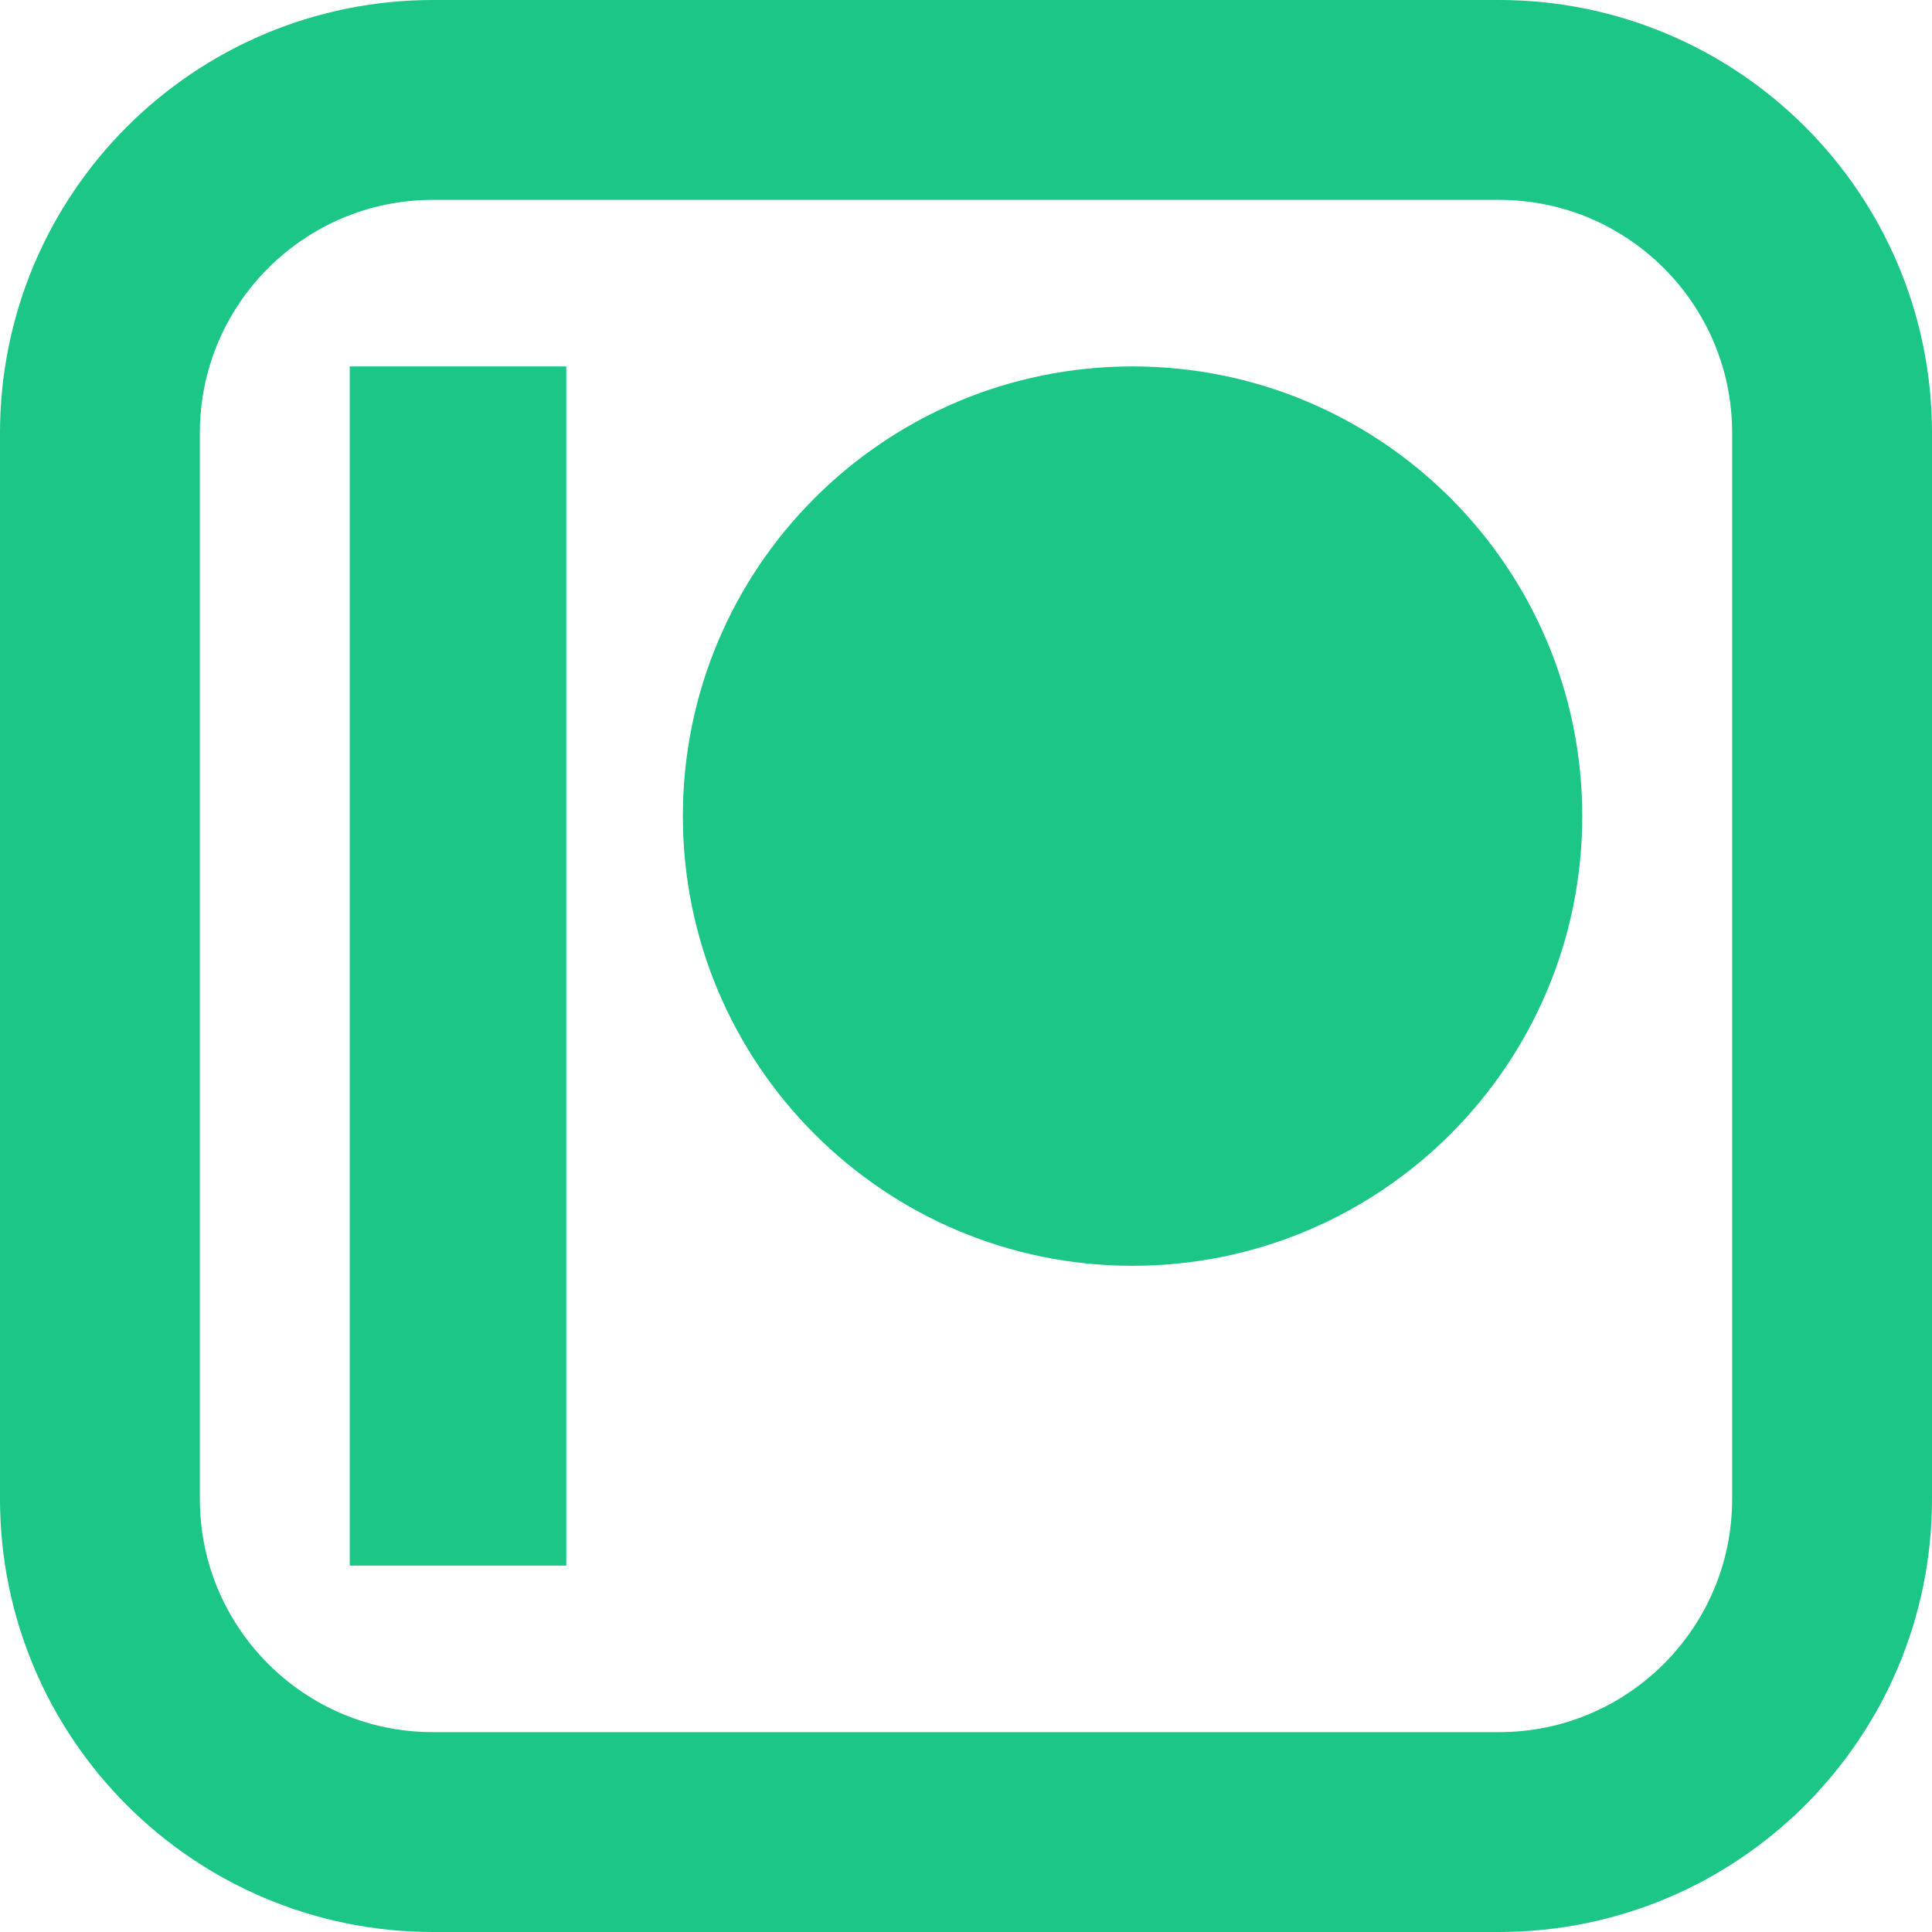
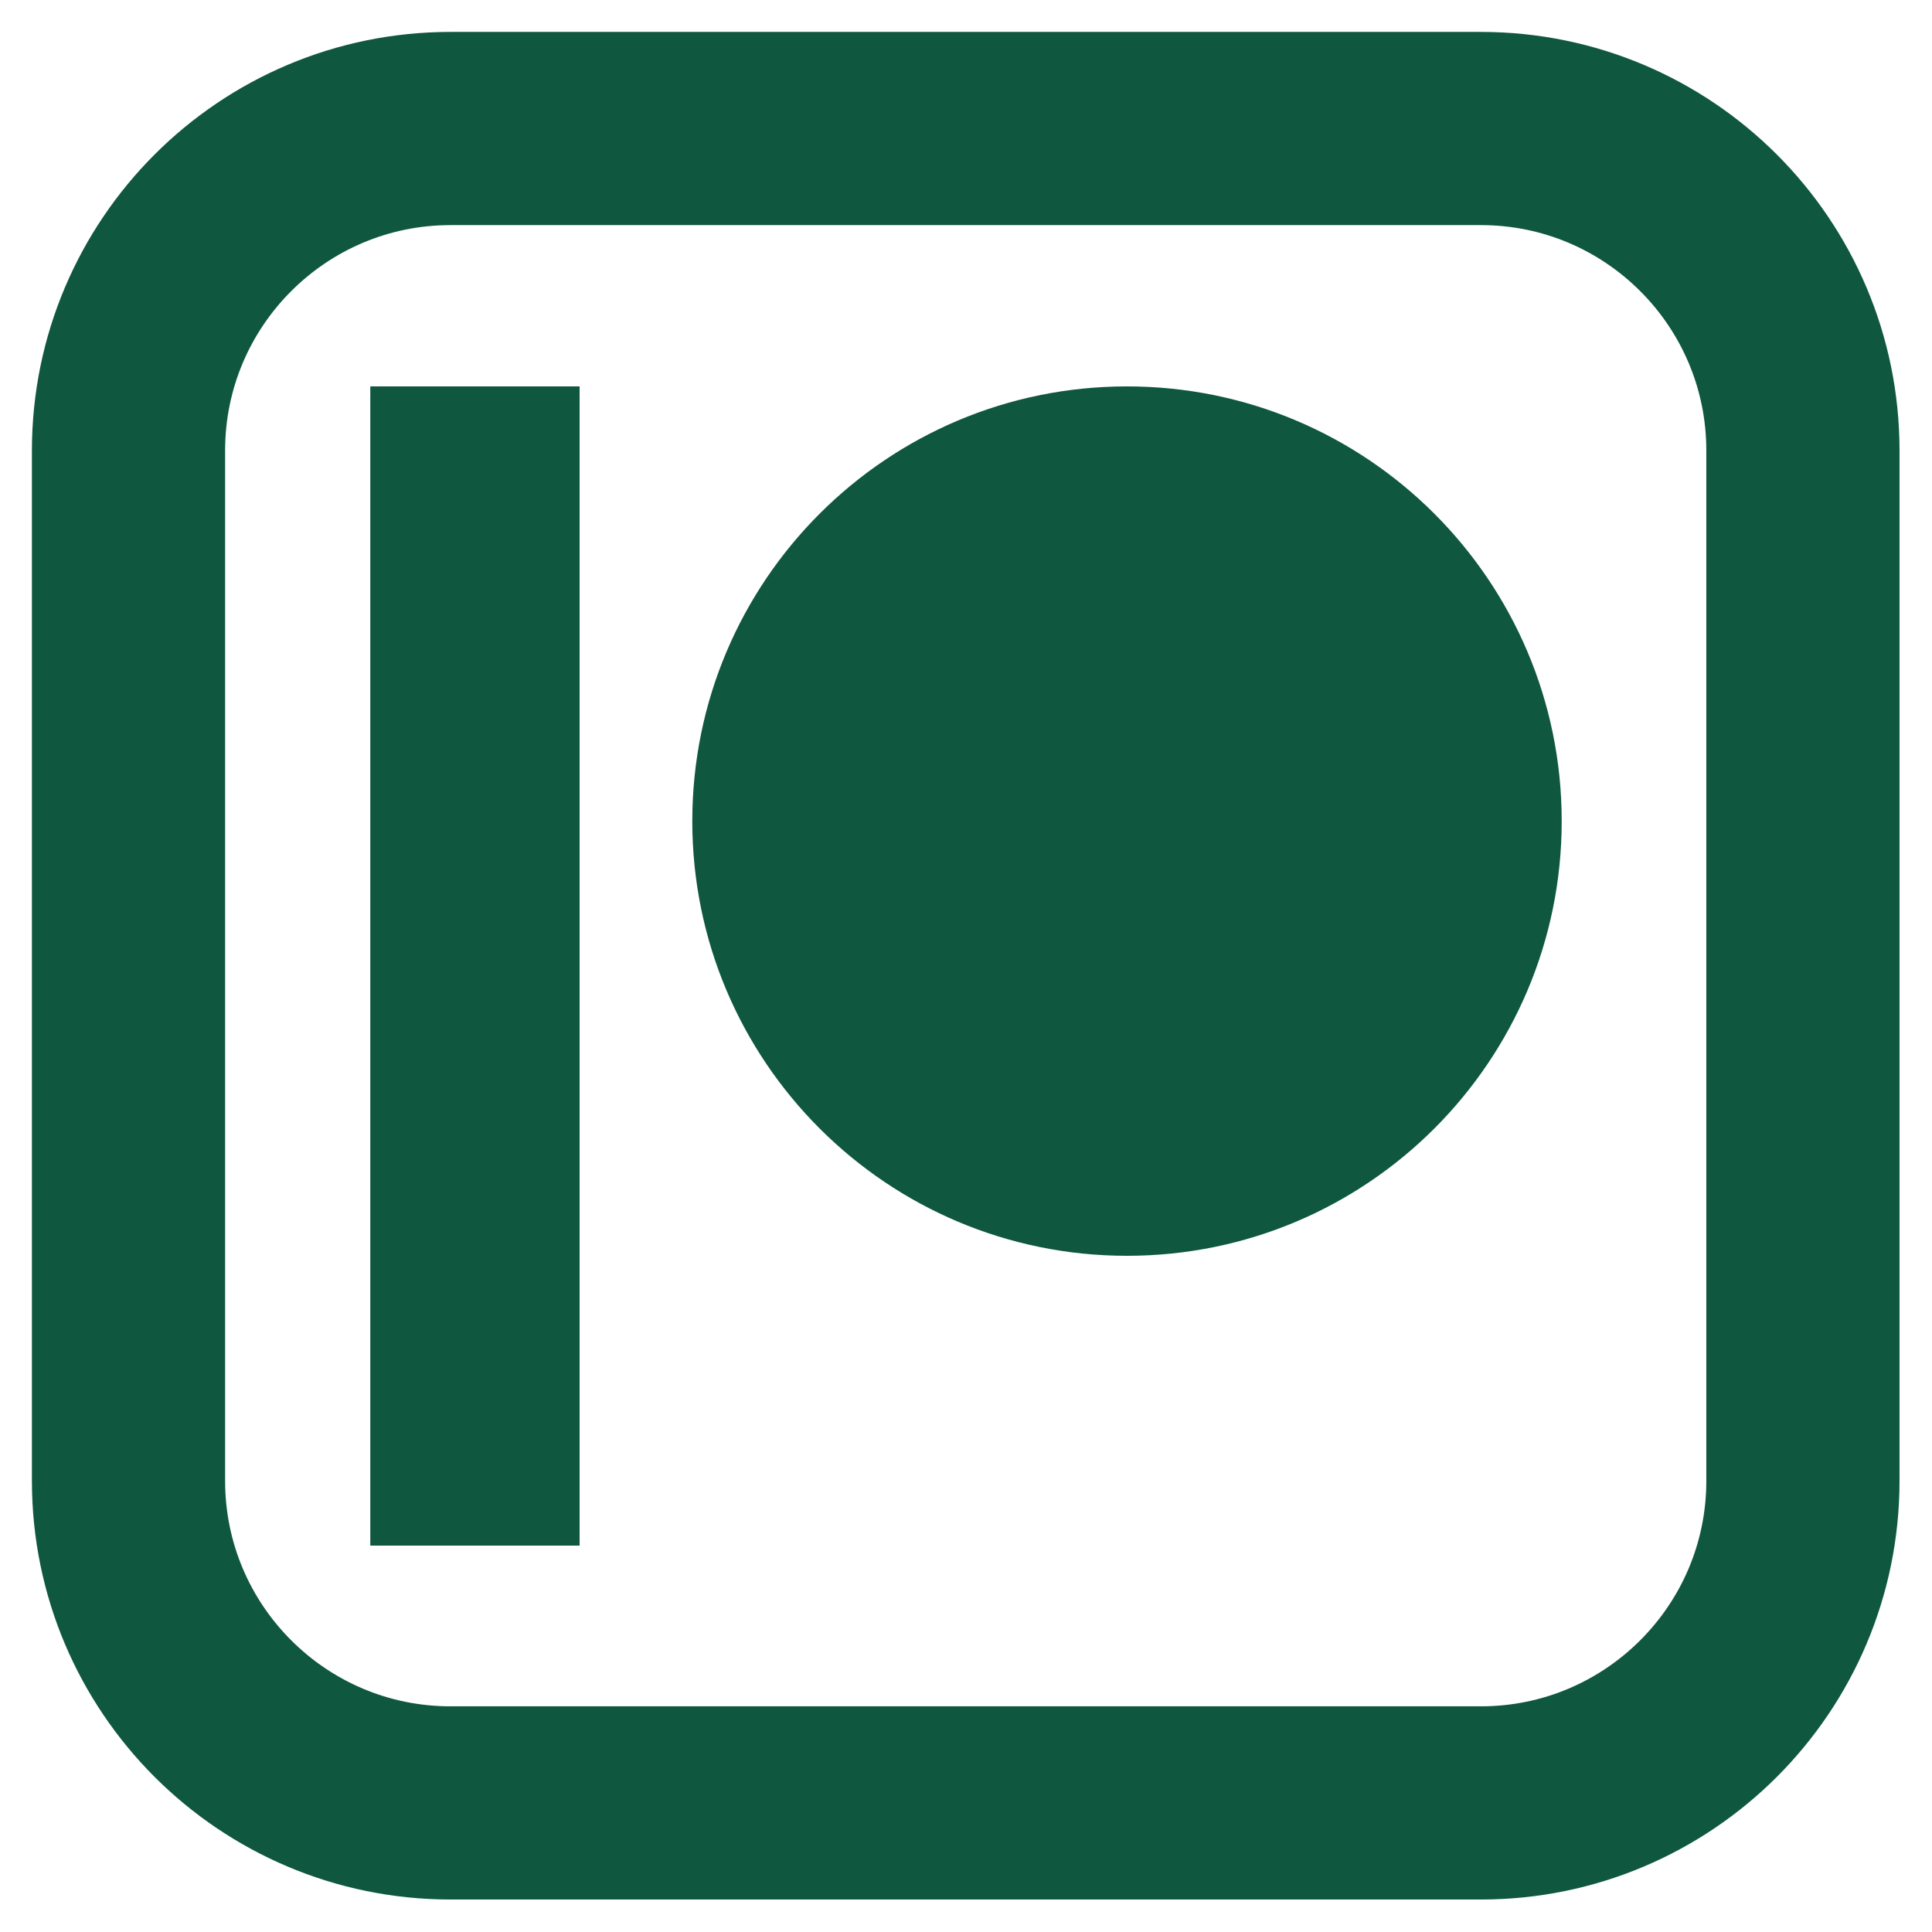
- <svg xmlns="http://www.w3.org/2000/svg" width="29px" height="29px" viewBox="0 0 29 29" version="1.1">
-   <g id="Hi-Fi-Desktop" stroke="none" stroke-width="1" fill="none" fill-rule="evenodd">
-     <g id="Desktop-Copy-14" transform="translate(-577, -2515)">
-       <g id="Group-9" transform="translate(414, 2515)">
-         <g id="Group-8" transform="translate(163, 0)">
-           <rect id="Rectangle" fill="#1BC687" x="5.25" y="5.5" width="3.25" height="18" />
-           <circle id="Oval" fill="#1BC687" cx="17" cy="12.25" r="6.75" />
-           <rect id="Rectangle-Copy-4" stroke="#1BC687" stroke-width="3" x="1.5" y="1.5" width="26" height="26" rx="5" />
-         </g>
-       </g>
-     </g>
-   </g>
+ <svg xmlns="http://www.w3.org/2000/svg" width="451" height="451" viewBox="0 0 451 451" fill="none">
+   <path d="M135.3 90.2H86.442V360.8H135.3V90.2Z" fill="#0F573F" />
+   <path d="M263.083 293.15C319.126 293.15 364.558 247.718 364.558 191.675C364.558 135.632 319.126 90.2 263.083 90.2C207.04 90.2 161.608 135.632 161.608 191.675C161.608 247.718 207.04 293.15 263.083 293.15Z" fill="#0F573F" />
+   <path d="M105.167 30H345.7C387.192 30 420.867 63.675 420.867 105.167V345.7C420.867 387.192 387.192 420.867 345.7 420.867H105.167C63.675 420.867 30 387.192 30 345.7V105.167C30 63.675 63.675 30 105.167 30Z" stroke="#0F573F" stroke-width="45.1" stroke-miterlimit="2" />
</svg>
